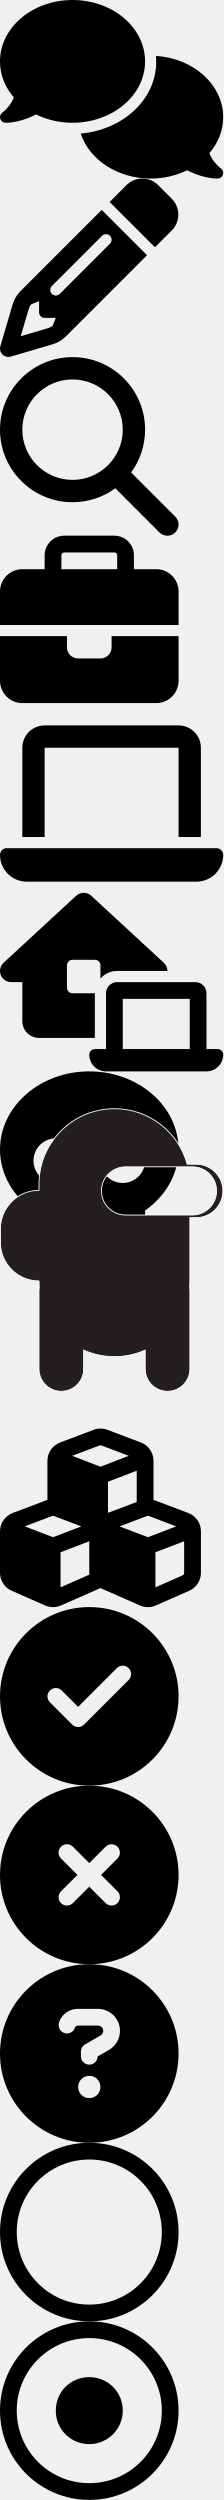
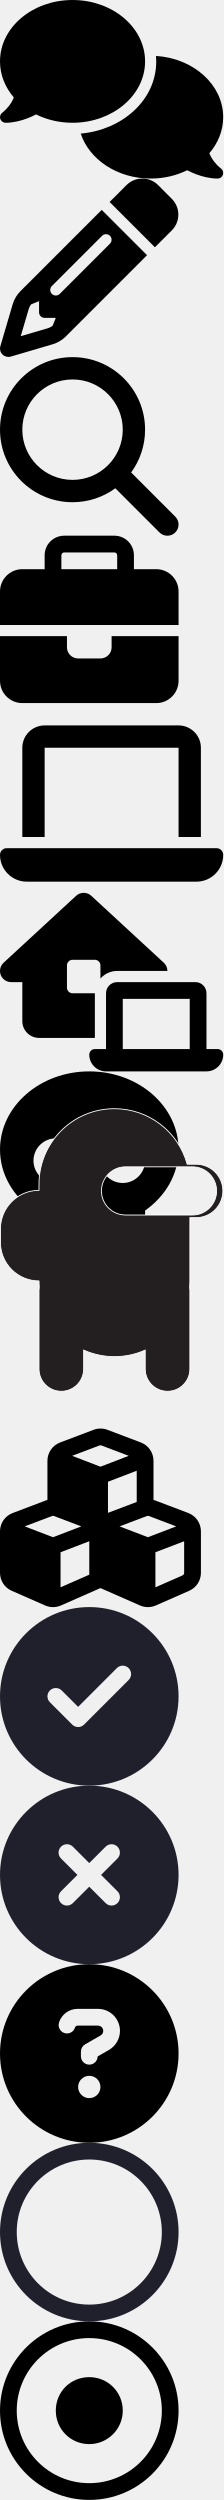
<svg xmlns="http://www.w3.org/2000/svg">
-   <link rel="stylesheet" href="./common.css" />
+   <style>
+         #circle-no,
+ 	#circle-check,
+ 	#circle-empty {
+             fill: #201f2c;
+ 	}
+     </style>
  <symbol id="message" viewBox="0 0 640 512">
    <path d="M208 352c114.9 0 208-78.8 208-176S322.9 0 208 0S0 78.8 0 176c0 38.6 14.7 74.3 39.6 103.4c-3.5 9.4-8.7 17.7-14.2 24.7c-4.8 6.2-9.7 11-13.3 14.3c-1.8 1.6-3.3 2.9-4.3 3.7c-.5 .4-.9 .7-1.1 .8l-.2 .2 0 0 0 0C1 327.2-1.4 334.4 .8 340.9S9.1 352 16 352c21.8 0 43.8-5.6 62.1-12.5c9.2-3.5 17.8-7.4 25.3-11.4C134.1 343.3 169.8 352 208 352zM448 176c0 112.3-99.1 196.9-216.5 207C255.8 457.4 336.4 512 432 512c38.2 0 73.9-8.7 104.7-23.9c7.5 4 16 7.9 25.2 11.4c18.3 6.9 40.3 12.5 62.1 12.5c6.9 0 13.1-4.5 15.2-11.1c2.1-6.6-.2-13.8-5.8-17.9l0 0 0 0-.2-.2c-.2-.2-.6-.4-1.1-.8c-1-.8-2.5-2-4.3-3.7c-3.6-3.3-8.5-8.1-13.3-14.3c-5.5-7-10.7-15.4-14.2-24.7c24.9-29 39.6-64.7 39.6-103.4c0-92.8-84.9-168.9-192.6-175.5c.4 5.1 .6 10.3 .6 15.5z" />
  </symbol>
  <symbol id="pencil" viewBox="0 0 512 512">
    <path d="M410.3 231l11.3-11.3-33.9-33.9-62.1-62.1L291.7 89.8l-11.3 11.3-22.6 22.6L58.6 322.9c-10.4 10.4-18 23.3-22.2 37.4L1 480.7c-2.5 8.4-.2 17.5 6.1 23.7s15.3 8.5 23.7 6.1l120.3-35.4c14.1-4.2 27-11.8 37.4-22.2L387.7 253.7 410.3 231zM160 399.4l-9.1 22.7c-4 3.1-8.5 5.4-13.3 6.9L59.4 452l23-78.1c1.4-4.9 3.8-9.4 6.9-13.3l22.7-9.1v32c0 8.8 7.2 16 16 16h32zM362.7 18.7L348.3 33.2 325.7 55.8 314.3 67.1l33.9 33.9 62.1 62.1 33.9 33.9 11.3-11.3 22.6-22.6 14.5-14.5c25-25 25-65.5 0-90.5L453.3 18.7c-25-25-65.5-25-90.5 0zm-47.4 168l-144 144c-6.2 6.2-16.4 6.2-22.6 0s-6.2-16.4 0-22.6l144-144c6.2-6.2 16.4-6.2 22.6 0s6.2 16.4 0 22.6z" />
  </symbol>
  <symbol id="magnifying" viewBox="0 0 512 512">
    <path d="M416 208c0 45.9-14.9 88.3-40 122.7L502.6 457.4c12.5 12.5 12.5 32.8 0 45.3s-32.8 12.5-45.3 0L330.7 376c-34.4 25.2-76.8 40-122.7 40C93.1 416 0 322.9 0 208S93.1 0 208 0S416 93.1 416 208zM208 352c79.5 0 144-64.5 144-144s-64.5-144-144-144S64 128.5 64 208s64.5 144 144 144z" />
  </symbol>
  <symbol id="briefcase" viewBox="0 0 512 512">
    <path d="M184 48H328c4.4 0 8 3.6 8 8V96H176V56c0-4.4 3.6-8 8-8zm-56 8V96H64C28.7 96 0 124.7 0 160v96H192 320 512V160c0-35.3-28.7-64-64-64H384V56c0-30.9-25.1-56-56-56H184c-30.9 0-56 25.1-56 56zM512 288H320v32c0 17.7-14.3 32-32 32H224c-17.7 0-32-14.3-32-32V288H0V416c0 35.3 28.7 64 64 64H448c35.3 0 64-28.7 64-64V288z" />
  </symbol>
  <symbol id="laptop" viewBox="0 0 640 512">
    <path d="M128 32C92.7 32 64 60.7 64 96V352h64V96H512V352h64V96c0-35.3-28.7-64-64-64H128zM19.2 384C8.6 384 0 392.6 0 403.2C0 445.6 34.4 480 76.8 480H563.2c42.4 0 76.8-34.4 76.8-76.8c0-10.6-8.6-19.2-19.2-19.2H19.2z" />
  </symbol>
  <symbol id="house-laptop" viewBox="0 0 640 512">
    <path d="M218.3 8.5c12.3-11.3 31.2-11.3 43.4 0l208 192c6.7 6.2 10.3 14.8 10.3 23.5H336c-19.1 0-36.3 8.4-48 21.7V208c0-8.8-7.2-16-16-16H208c-8.8 0-16 7.2-16 16v64c0 8.8 7.2 16 16 16h64V416H112c-26.5 0-48-21.5-48-48V256H32c-13.2 0-25-8.1-29.8-20.3s-1.6-26.2 8.1-35.2l208-192zM352 304V448H544V304H352zm-48-16c0-17.7 14.3-32 32-32H560c17.7 0 32 14.3 32 32V448h32c8.8 0 16 7.2 16 16c0 26.5-21.5 48-48 48H544 352 304c-26.5 0-48-21.5-48-48c0-8.8 7.2-16 16-16h32V288z" />
  </symbol>
  <symbol id="skull" viewBox="0 0 512 512">
    <path d="M416 398.9c58.5-41.1 96-104.1 96-174.9C512 100.3 397.4 0 256 0S0 100.3 0 224c0 70.7 37.5 133.8 96 174.9c0 .4 0 .7 0 1.1v64c0 26.5 21.5 48 48 48h48V464c0-8.8 7.2-16 16-16s16 7.2 16 16v48h64V464c0-8.8 7.2-16 16-16s16 7.2 16 16v48h48c26.5 0 48-21.5 48-48V400c0-.4 0-.7 0-1.1zM224 256c0 35.3-28.7 64-64 64s-64-28.7-64-64s28.7-64 64-64s64 28.7 64 64zm128 64c-35.3 0-64-28.7-64-64s28.7-64 64-64s64 28.7 64 64s-28.7 64-64 64z" />
  </symbol>
  <symbol id="amogus" viewBox="0 0 261.182 331.546">
    <path d="M354.842,155.656H344.381a88.275,88.275,0,0,0-85.123-64.929h0a88.242,88.242,0,0,0-88.242,88.242v7.257h0a45.107,45.107,0,0,0-45.107,45.107v15.761a45.107,45.107,0,0,0,45.107,45.107h0v.291q0,3.565.281,7.06a26.32,26.32,0,0,0-.281,3.823v91.78a26.119,26.119,0,0,0,26.119,26.119h0a26.119,26.119,0,0,0,26.119-26.119v-22.08a87.924,87.924,0,0,0,36.005,7.659h0a87.924,87.924,0,0,0,36.005-7.659v22.08a26.119,26.119,0,0,0,26.119,26.119h0A26.119,26.119,0,0,0,347.5,395.154v-91.78a26.32,26.32,0,0,0-.281-3.823q.277-3.494.281-7.06V218.154h7.341a31.249,31.249,0,0,0,31.249-31.249h0A31.249,31.249,0,0,0,354.842,155.656Zm23.888,31.249a28.17,28.17,0,0,1-28.17,28.17H272.235a28.17,28.17,0,0,1-28.17-28.17h0a28.17,28.17,0,0,1,28.17-28.17h78.326a28.17,28.17,0,0,1,28.17,28.17Z" transform="translate(-125.4091 -90.2271)" style="fill: #231f20;stroke: #fff;stroke-miterlimit: 10" />
  </symbol>
  <symbol id="cubes" viewBox="0 0 576 512">
    <path d="M290.8 48.6l78.4 29.7L288 109.5 206.8 78.3l78.4-29.7c1.8-.7 3.8-.7 5.7 0zM136 92.5V204.7c-1.3 .4-2.6 .8-3.9 1.3l-96 36.4C14.4 250.6 0 271.5 0 294.7V413.9c0 22.2 13.1 42.3 33.5 51.3l96 42.2c14.4 6.3 30.7 6.3 45.1 0L288 457.5l113.5 49.9c14.4 6.3 30.7 6.3 45.1 0l96-42.2c20.3-8.9 33.5-29.1 33.5-51.3V294.7c0-23.3-14.4-44.1-36.1-52.4l-96-36.4c-1.3-.5-2.6-.9-3.9-1.3V92.5c0-23.3-14.4-44.1-36.1-52.4l-96-36.4c-12.8-4.8-26.9-4.8-39.7 0l-96 36.4C150.4 48.4 136 69.3 136 92.5zM392 210.6l-82.4 31.2V152.6L392 121v89.6zM154.8 250.9l78.4 29.7L152 311.7 70.8 280.6l78.4-29.7c1.8-.7 3.8-.7 5.7 0zm18.8 204.4V354.8L256 323.2v95.9l-82.4 36.2zM421.2 250.9c1.8-.7 3.8-.7 5.7 0l78.4 29.7L424 311.7l-81.2-31.1 78.4-29.7zM523.2 421.2l-77.6 34.1V354.8L528 323.2v90.7c0 3.2-1.9 6-4.8 7.3z" />
  </symbol>
  <symbol id="circle-check" viewBox="0 0 512 512">
    <path d="M256 512c141.4 0 256-114.6 256-256S397.4 0 256 0S0 114.6 0 256S114.6 512 256 512zM369 209L241 337c-9.4 9.4-24.6 9.4-33.9 0l-64-64c-9.4-9.4-9.4-24.6 0-33.9s24.6-9.4 33.9 0l47 47L335 175c9.4-9.4 24.6-9.4 33.9 0s9.4 24.6 0 33.9z" />
  </symbol>
  <symbol id="circle-no" viewBox="0 0 512 512">
    <path d="M256 512c141.4 0 256-114.6 256-256S397.4 0 256 0S0 114.6 0 256S114.6 512 256 512zM175 175c9.4-9.4 24.6-9.4 33.9 0l47 47 47-47c9.4-9.4 24.6-9.4 33.9 0s9.4 24.6 0 33.9l-47 47 47 47c9.4 9.4 9.4 24.6 0 33.9s-24.6 9.4-33.9 0l-47-47-47 47c-9.4 9.4-24.6 9.4-33.9 0s-9.4-24.6 0-33.9l47-47-47-47c-9.4-9.4-9.4-24.6 0-33.9z" />
  </symbol>
  <symbol id="circle-question" viewBox="0 0 512 512">
    <path d="M256 512c141.4 0 256-114.6 256-256S397.4 0 256 0S0 114.6 0 256S114.6 512 256 512zM169.8 165.3c7.9-22.3 29.1-37.3 52.8-37.3h58.3c34.9 0 63.1 28.3 63.1 63.1c0 22.6-12.1 43.5-31.7 54.8L280 264.4c-.2 13-10.9 23.6-24 23.6c-13.3 0-24-10.7-24-24V250.5c0-8.6 4.6-16.5 12.1-20.8l44.3-25.4c4.7-2.7 7.6-7.7 7.6-13.1c0-8.4-6.8-15.1-15.1-15.1H222.6c-3.4 0-6.4 2.1-7.5 5.3l-.4 1.2c-4.4 12.5-18.2 19-30.6 14.6s-19-18.2-14.6-30.6l.4-1.2zM288 352c0 17.7-14.3 32-32 32s-32-14.3-32-32s14.3-32 32-32s32 14.3 32 32z" />
  </symbol>
  <symbol id="circle-empty" viewBox="0 0 512 512">
    <path d="M512 256C512 397.4 397.4 512 256 512C114.6 512 0 397.4 0 256C0 114.6 114.6 0 256 0C397.4 0 512 114.6 512 256zM256 48C141.1 48 48 141.1 48 256C48 370.9 141.1 464 256 464C370.9 464 464 370.9 464 256C464 141.1 370.9 48 256 48z" />
  </symbol>
  <symbol id="circle-dot" viewBox="0 0 512 512">
    <path d="M160 256C160 202.1 202.1 160 256 160C309 160 352 202.1 352 256C352 309 309 352 256 352C202.1 352 160 309 160 256zM512 256C512 397.4 397.4 512 256 512C114.6 512 0 397.4 0 256C0 114.6 114.6 0 256 0C397.4 0 512 114.6 512 256zM256 48C141.1 48 48 141.1 48 256C48 370.9 141.1 464 256 464C370.9 464 464 370.9 464 256C464 141.1 370.9 48 256 48z" />
  </symbol>
  <view id="message-view" viewBox="0 0 640 512" />
  <view id="pencil-view" viewBox="0 512 512 512" />
  <view id="magnifying-view" viewBox="0 1024 512 512" />
  <view id="briefcase-view" viewBox="0 1536 512 512" />
  <view id="laptop-view" viewBox="0 2048 640 512" />
  <view id="house-laptop-view" viewBox="0 2560 640 512" />
  <view id="skull-view" viewBox="0 3072 512 512" />
  <view id="amogus-view" viewBox="0 3584 261.182 331.546" />
  <view id="cubes-view" viewBox="0 4096 576 512" />
  <view id="circle-check-view" viewBox="0 4608 512 512" />
  <view id="circle-no-view" viewBox="0 5120 512 512" />
  <view id="circle-question-view" viewBox="0 5632 512 512" />
  <view id="circle-empty-view" viewBox="0 6144 512 512" />
  <view id="circle-dot-view" viewBox="0 6656 512 512" />
  <use href="#message" x="0" y="0" width="640" height="512" />
  <use href="#pencil" x="0" y="512" width="512" height="512" />
  <use href="#magnifying" x="0" y="1024" width="512" height="512" />
  <use href="#briefcase" x="0" y="1536" width="512" height="512" />
  <use href="#laptop" x="0" y="2048" width="640" height="512" />
  <use href="#house-laptop" x="0" y="2560" width="640" height="512" />
  <use href="#skull" x="0" y="3072" width="512" height="512" />
  <use href="#amogus" viewBox="0 3584 261.182 331.546" />
  <use href="#cubes" x="0" y="4096" width="576" height="512" />
  <use href="#circle-check" x="0" y="4608" width="512" height="512" />
  <use href="#circle-no" x="0" y="5120" width="512" height="512" />
  <use href="#circle-question" x="0" y="5632" width="512" height="512" />
  <use href="#circle-empty" x="0" y="6144" width="512" height="512" />
  <use href="#circle-dot" x="0" y="6656" width="512" height="512" />
</svg>
